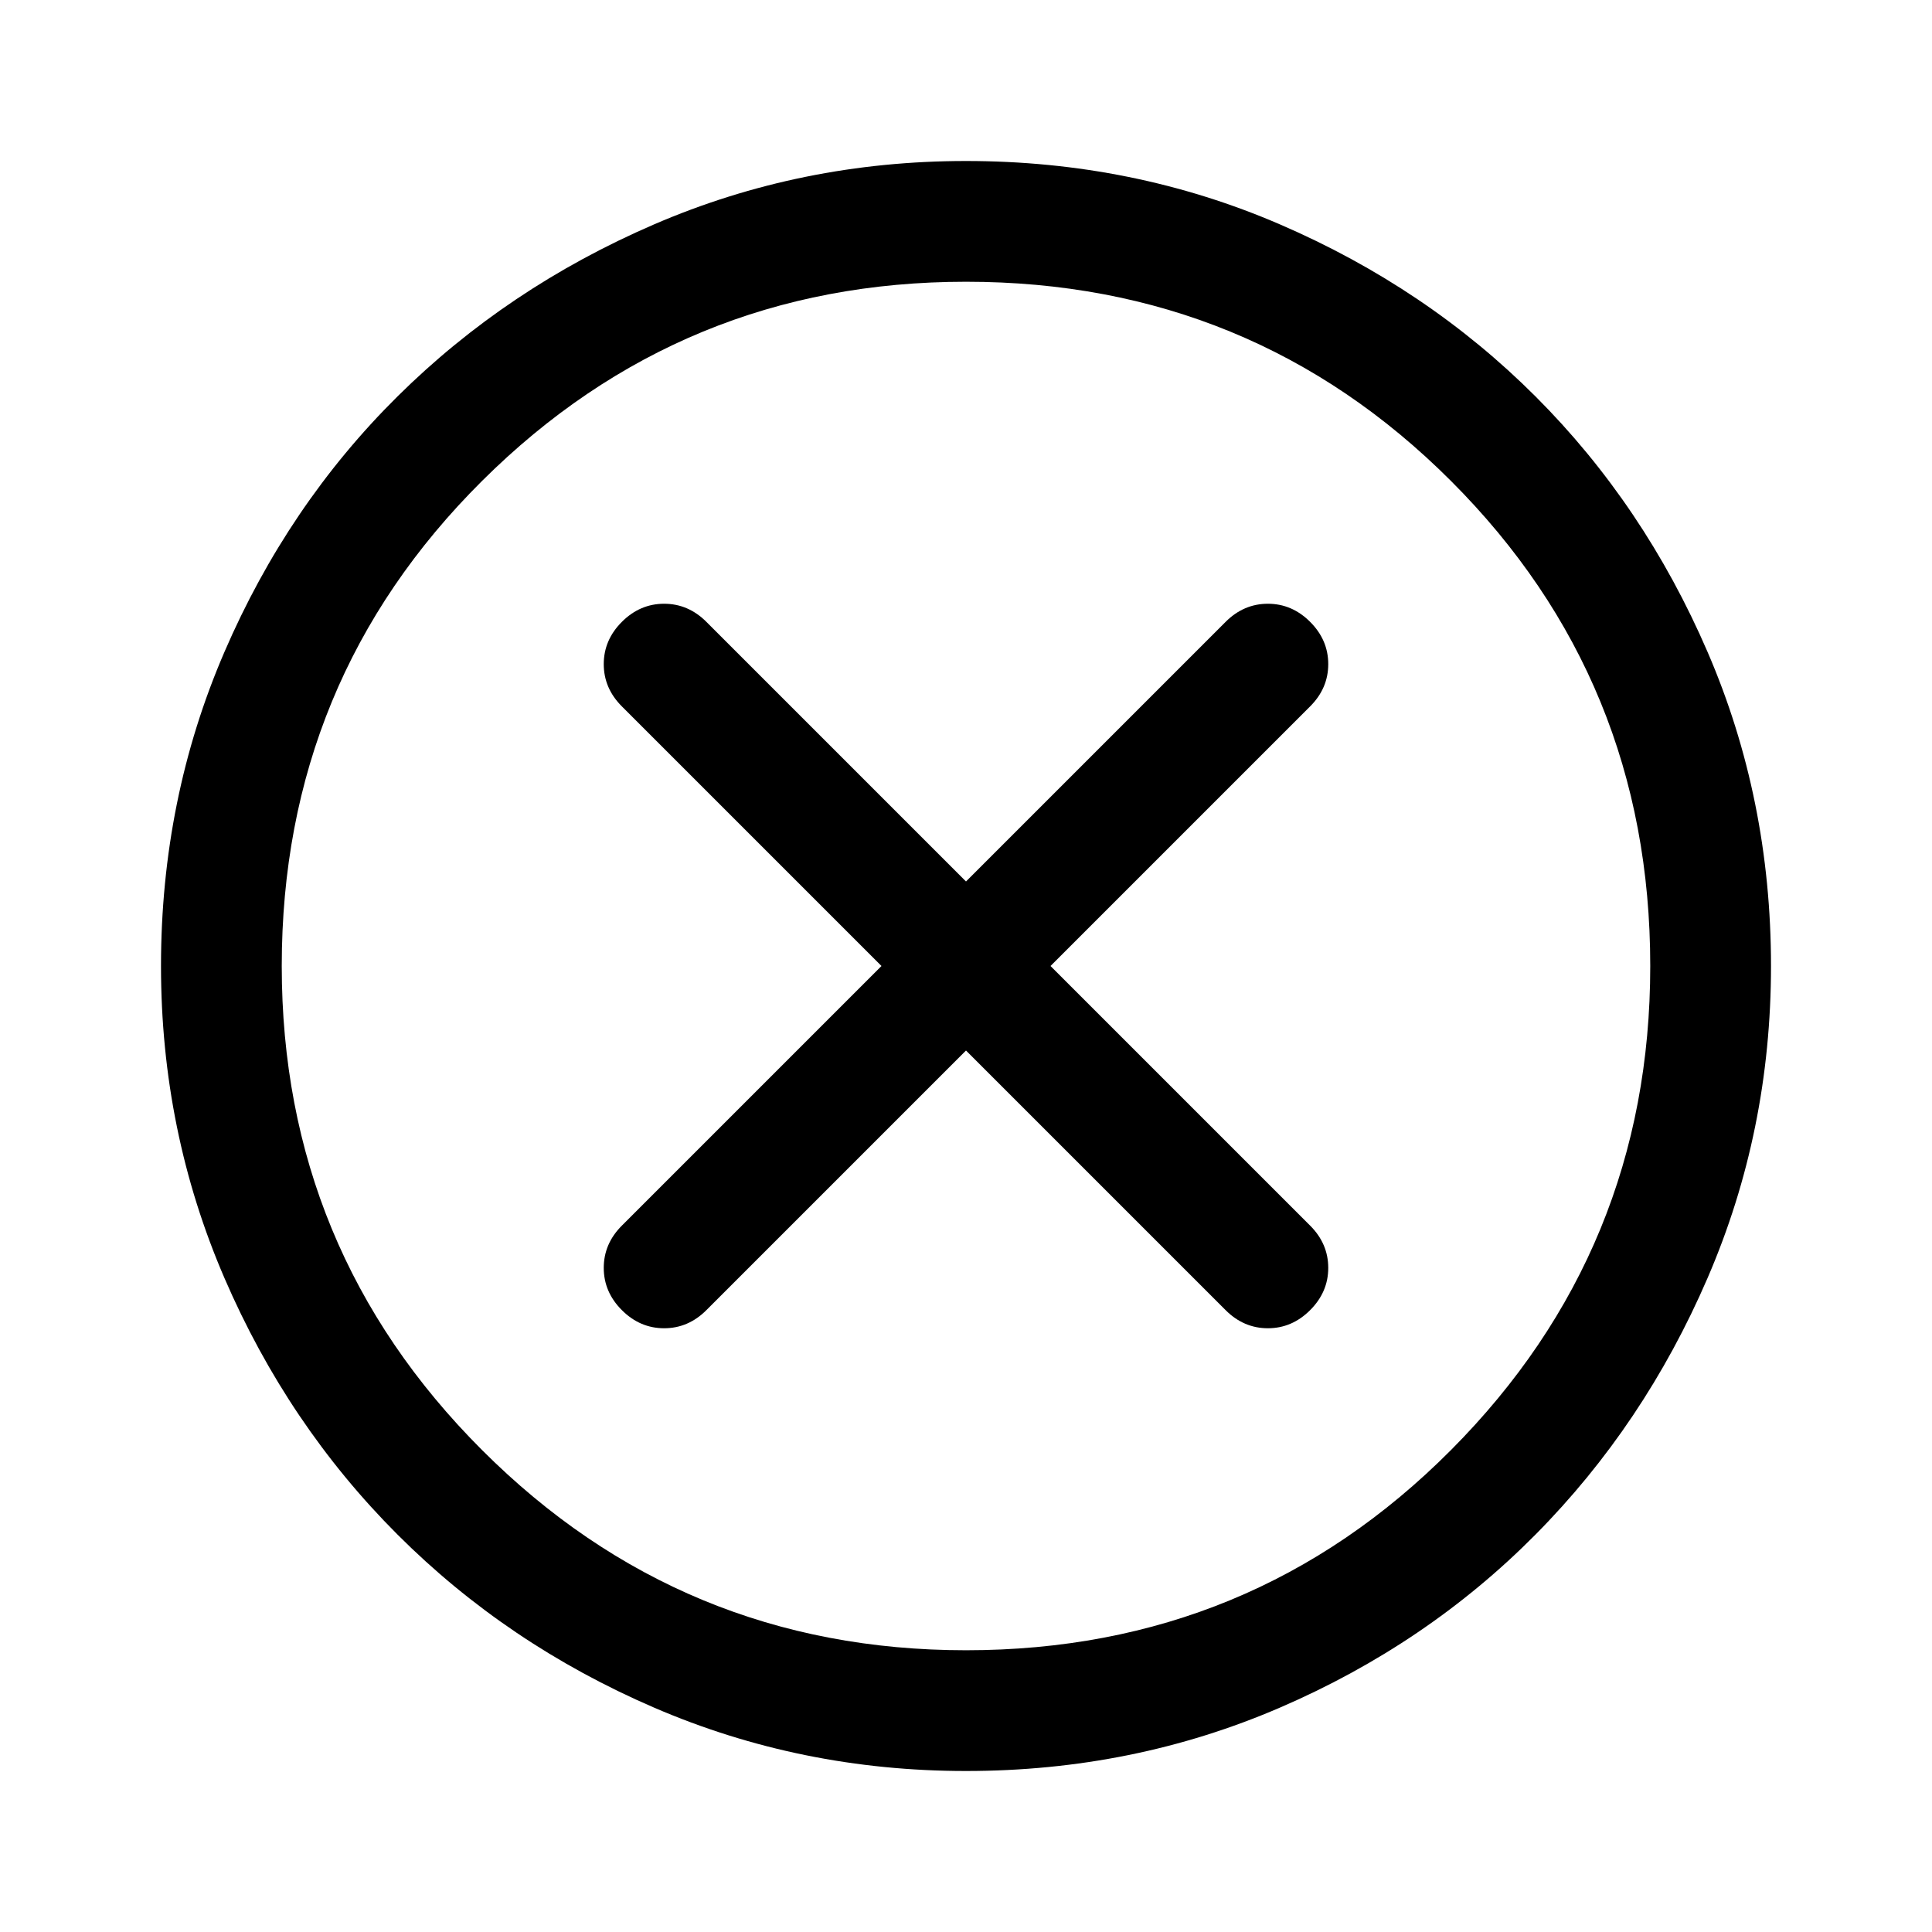
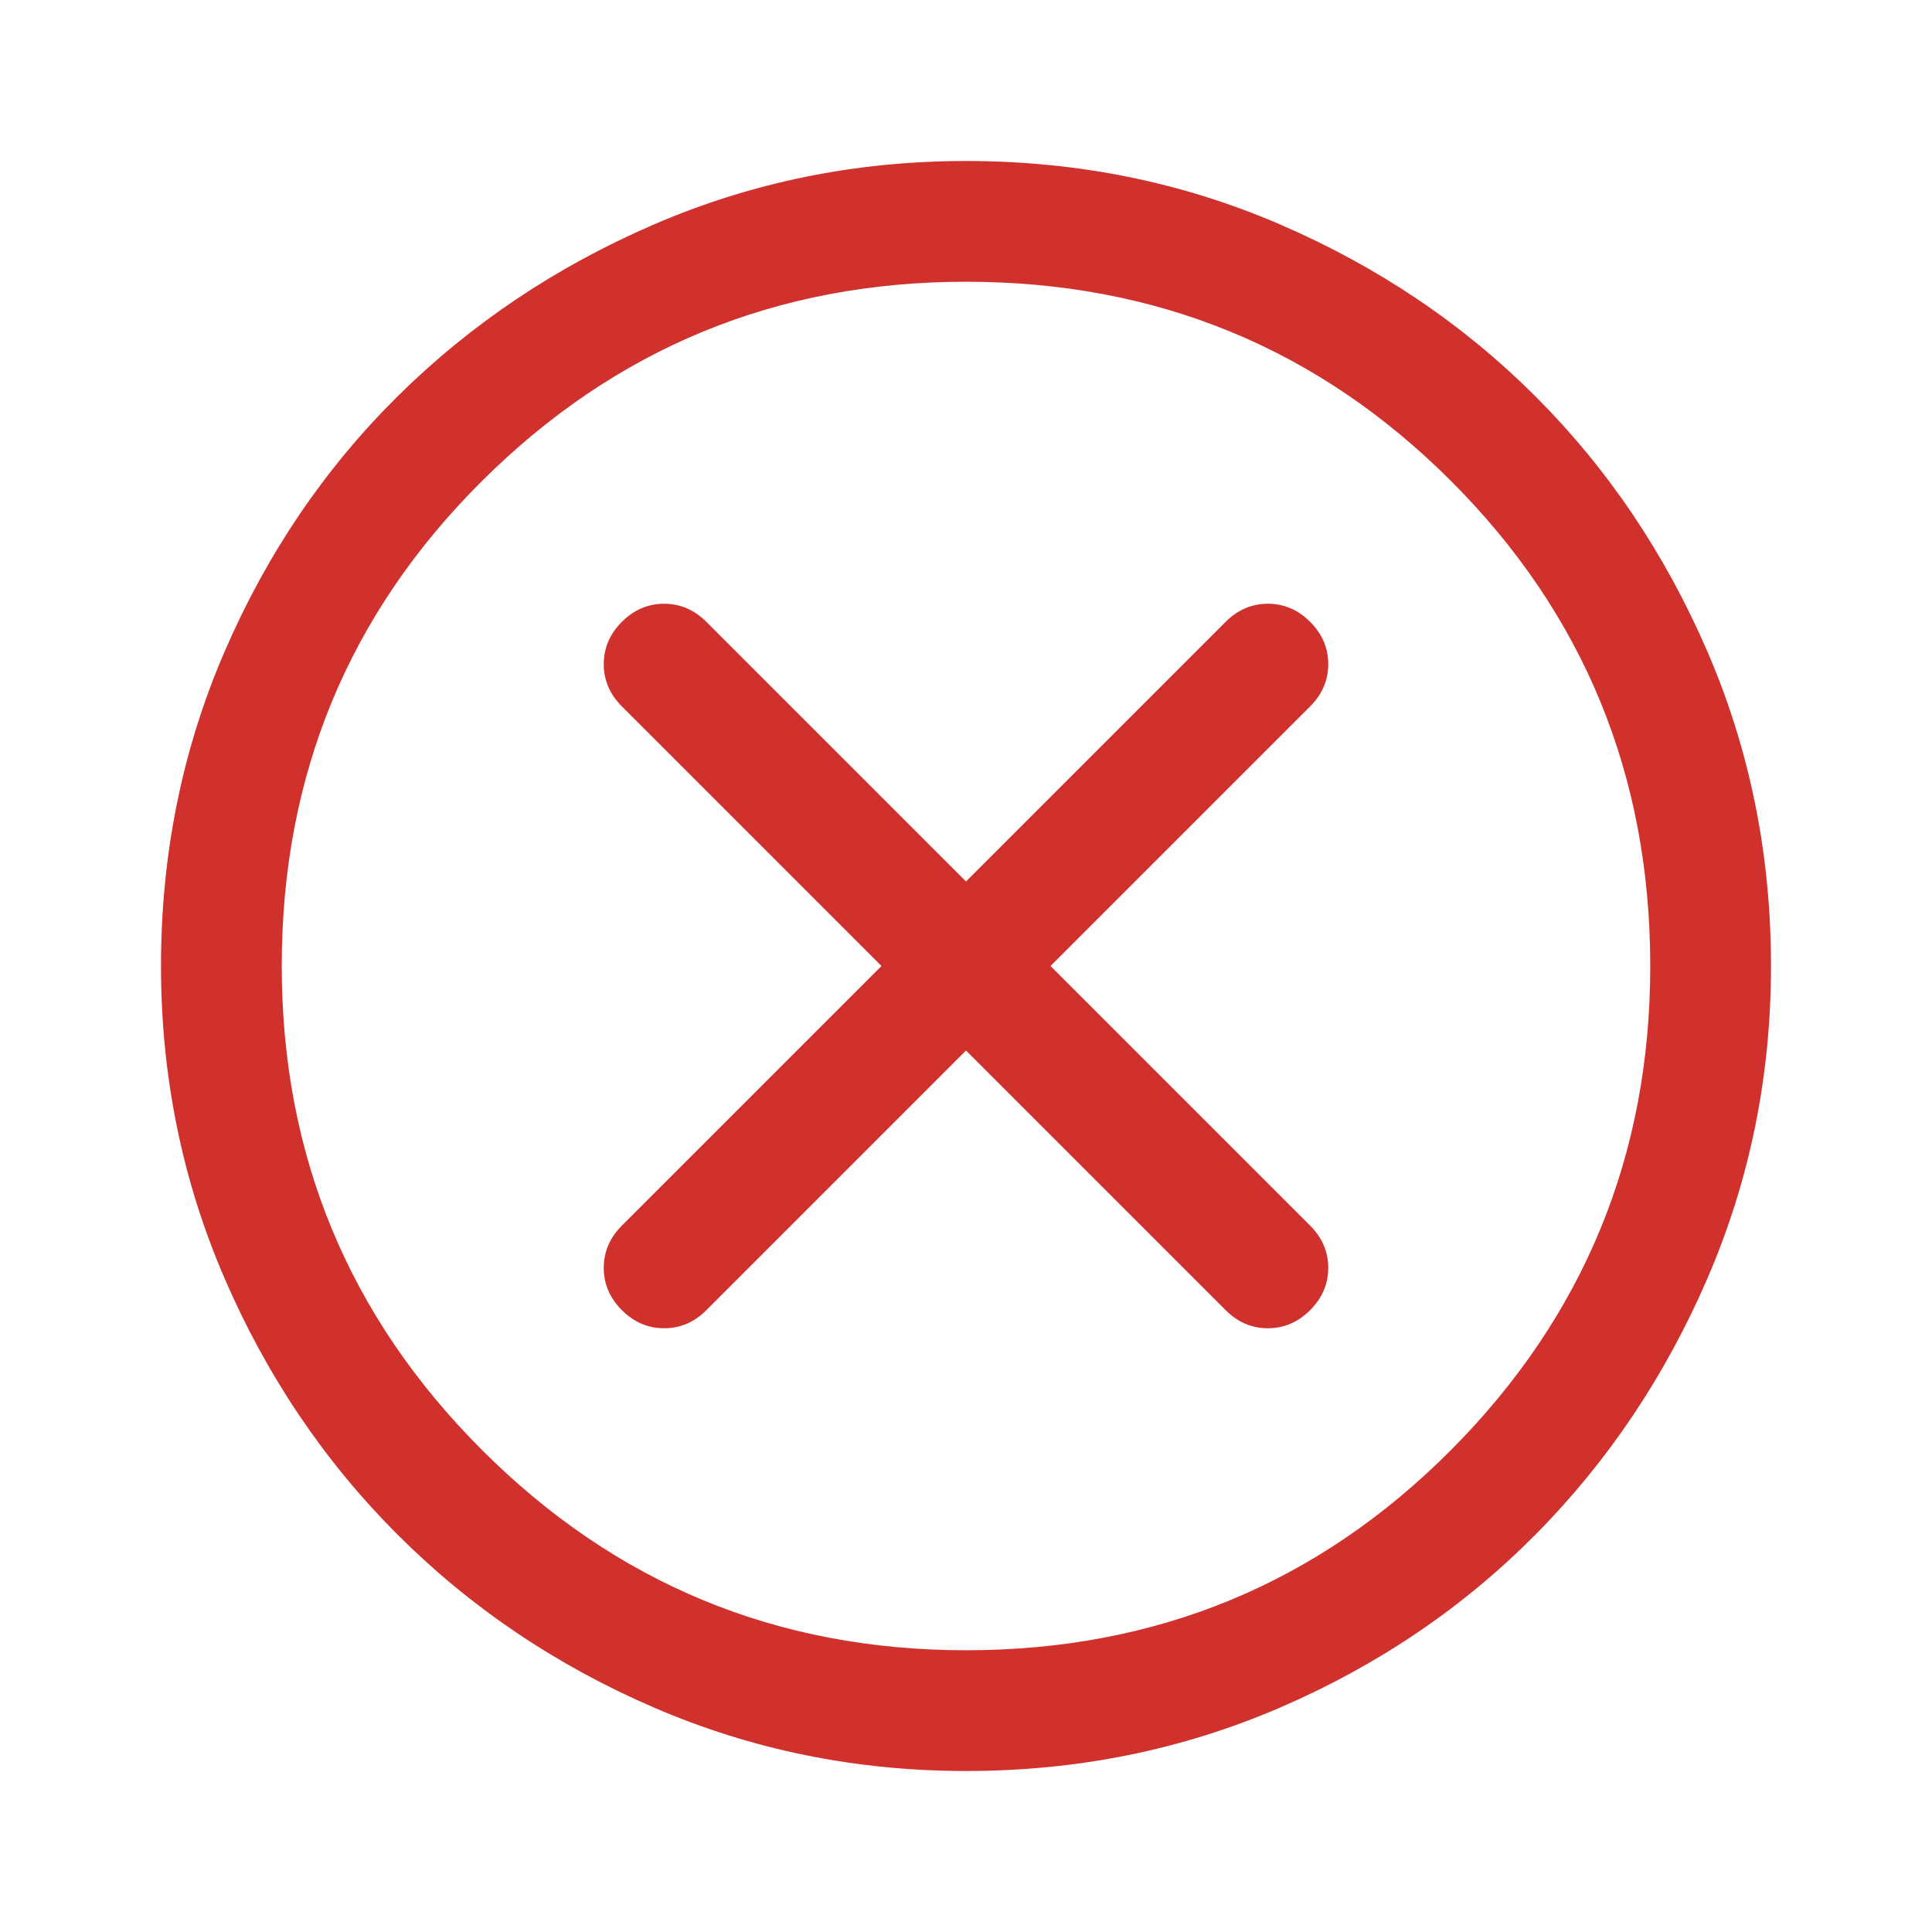
- <svg xmlns="http://www.w3.org/2000/svg" height="48" viewBox="0 -960 960 960" width="48">
+ <svg xmlns="http://www.w3.org/2000/svg" height="48" viewBox="0 -960 960 960" width="48" fill="#D0312D">
  <path d="m480-438 129 129q9 9 21 9t21-9q9-9 9-21t-9-21L522-480l129-129q9-9 9-21t-9-21q-9-9-21-9t-21 9L480-522 351-651q-9-9-21-9t-21 9q-9 9-9 21t9 21l129 129-129 129q-9 9-9 21t9 21q9 9 21 9t21-9l129-129Zm0 358q-82 0-155-31.5t-127.5-86Q143-252 111.5-325T80-480q0-83 31.5-156t86-127Q252-817 325-848.5T480-880q83 0 156 31.5T763-763q54 54 85.5 127T880-480q0 82-31.5 155T763-197.5q-54 54.5-127 86T480-80Zm0-60q142 0 241-99.5T820-480q0-142-99-241t-241-99q-141 0-240.5 99T140-480q0 141 99.5 240.5T480-140Zm0-340Z" />
</svg>
